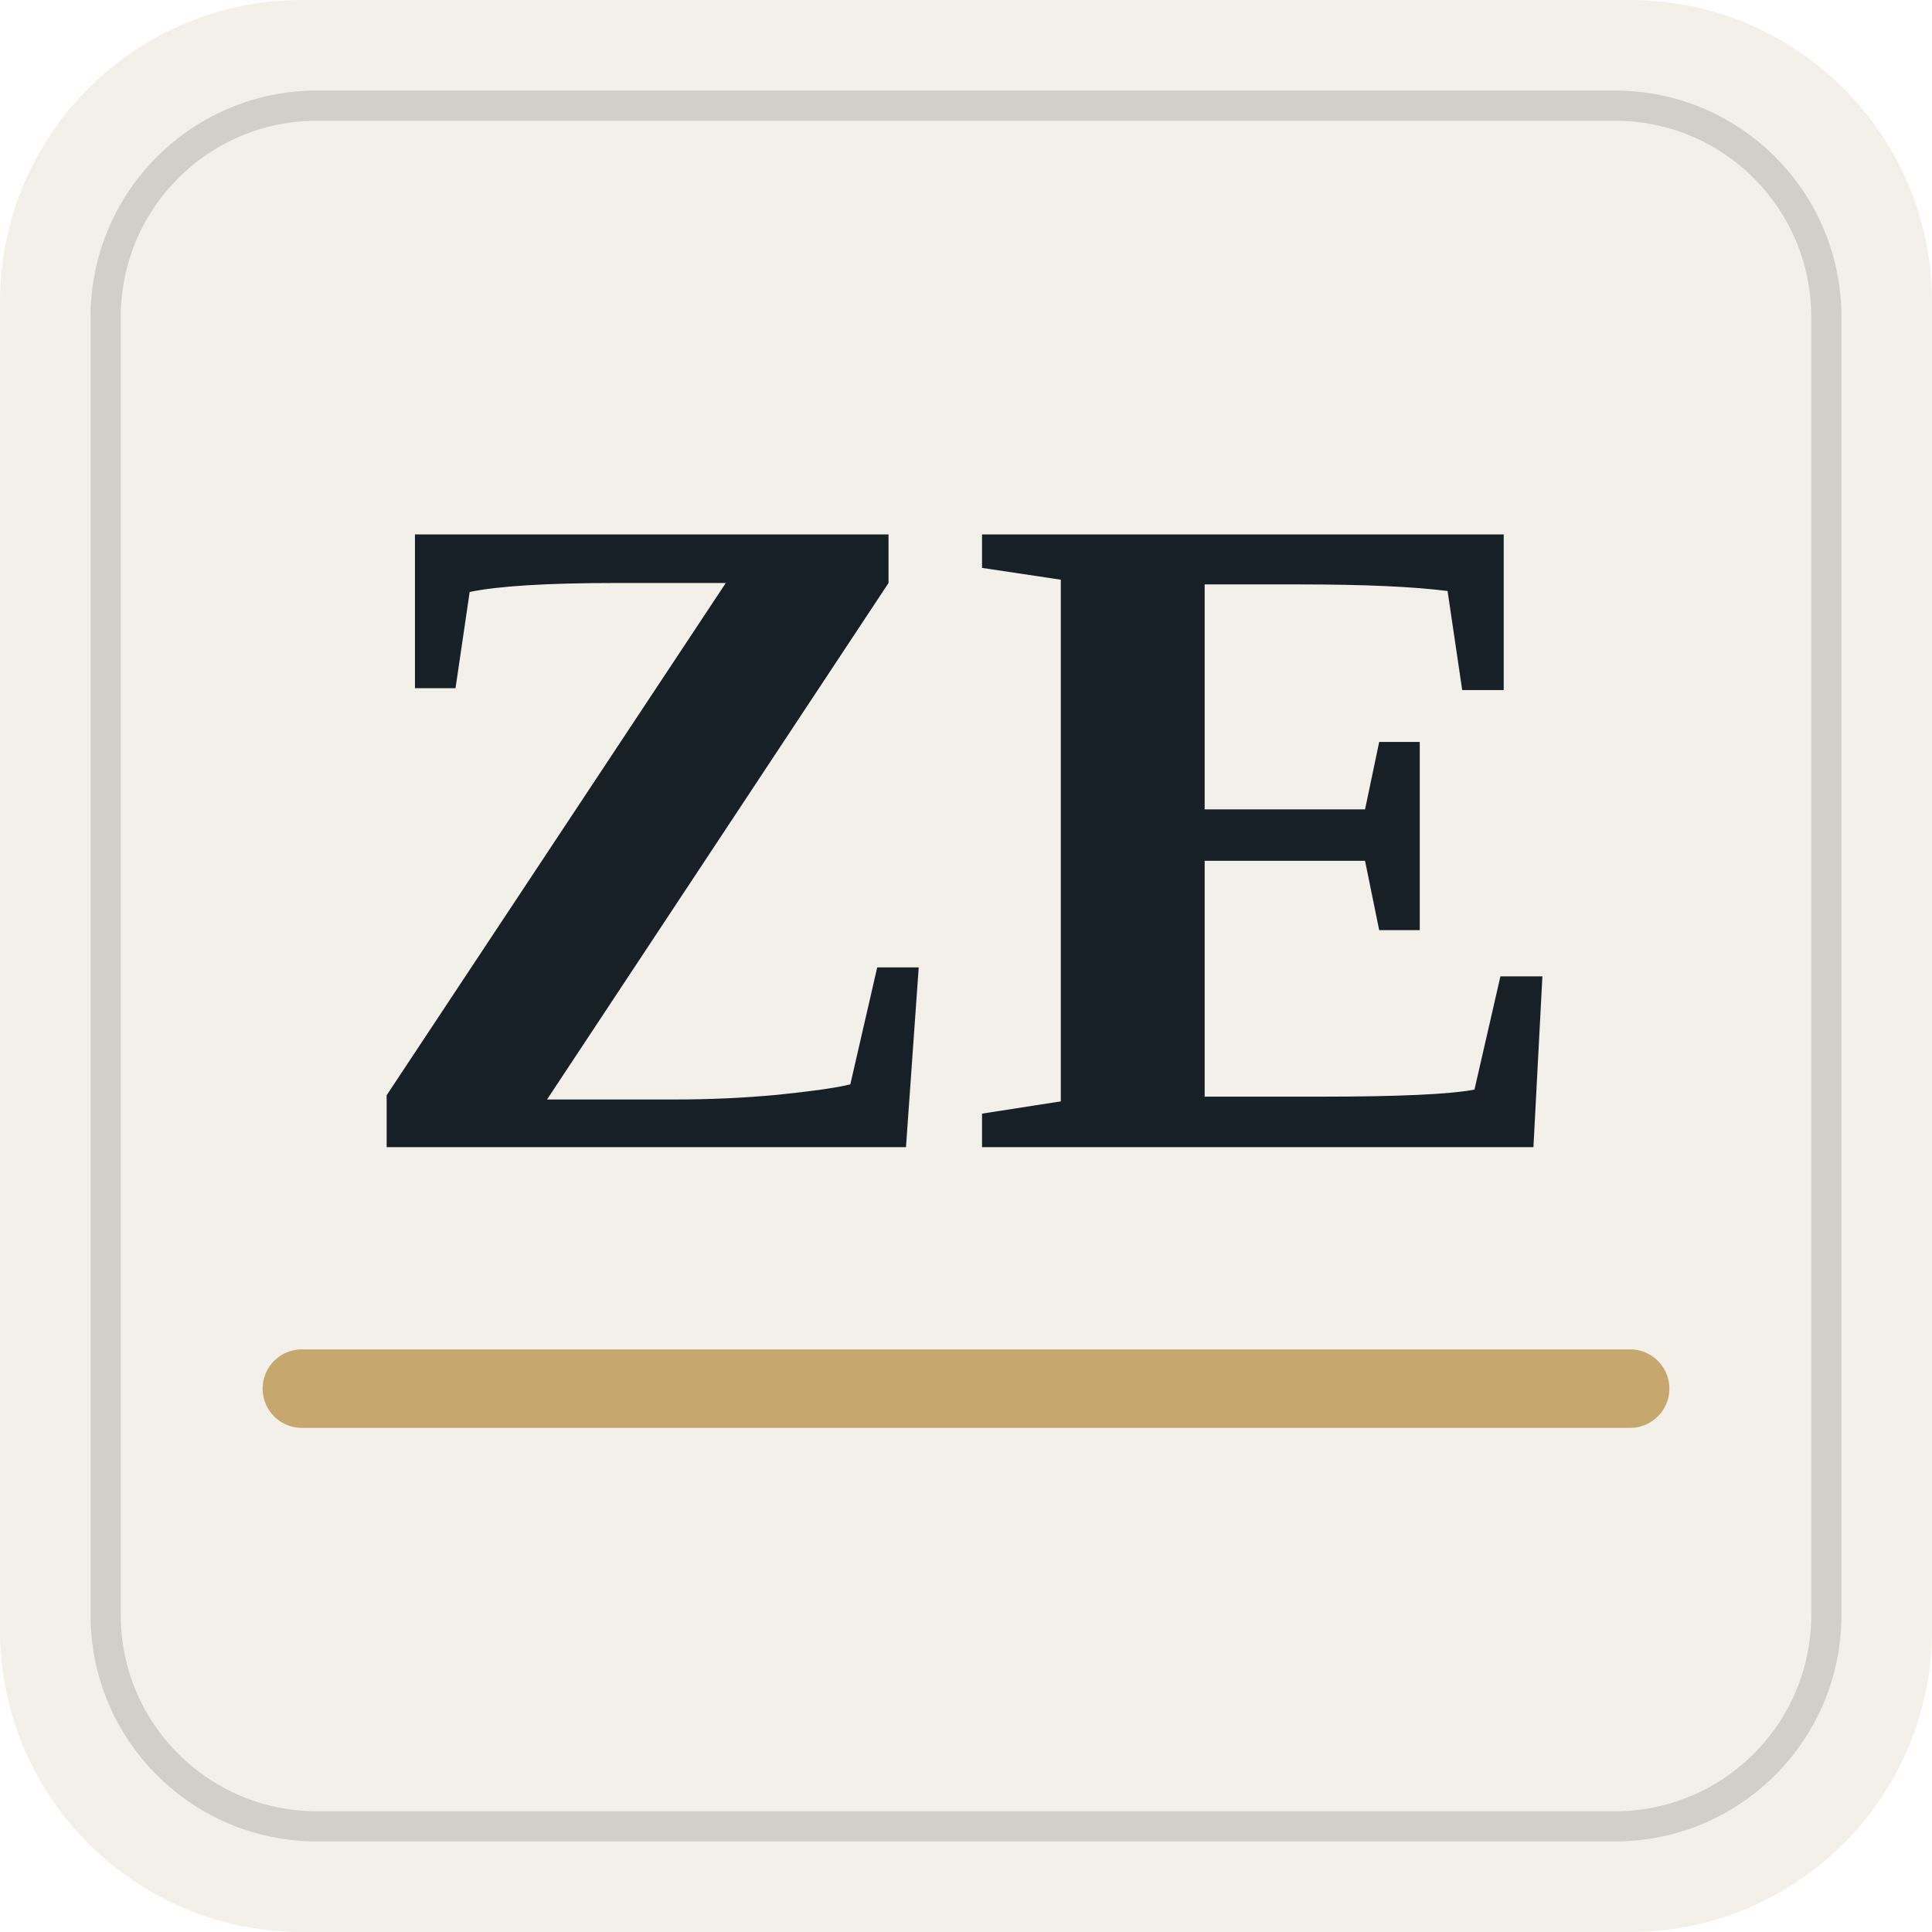
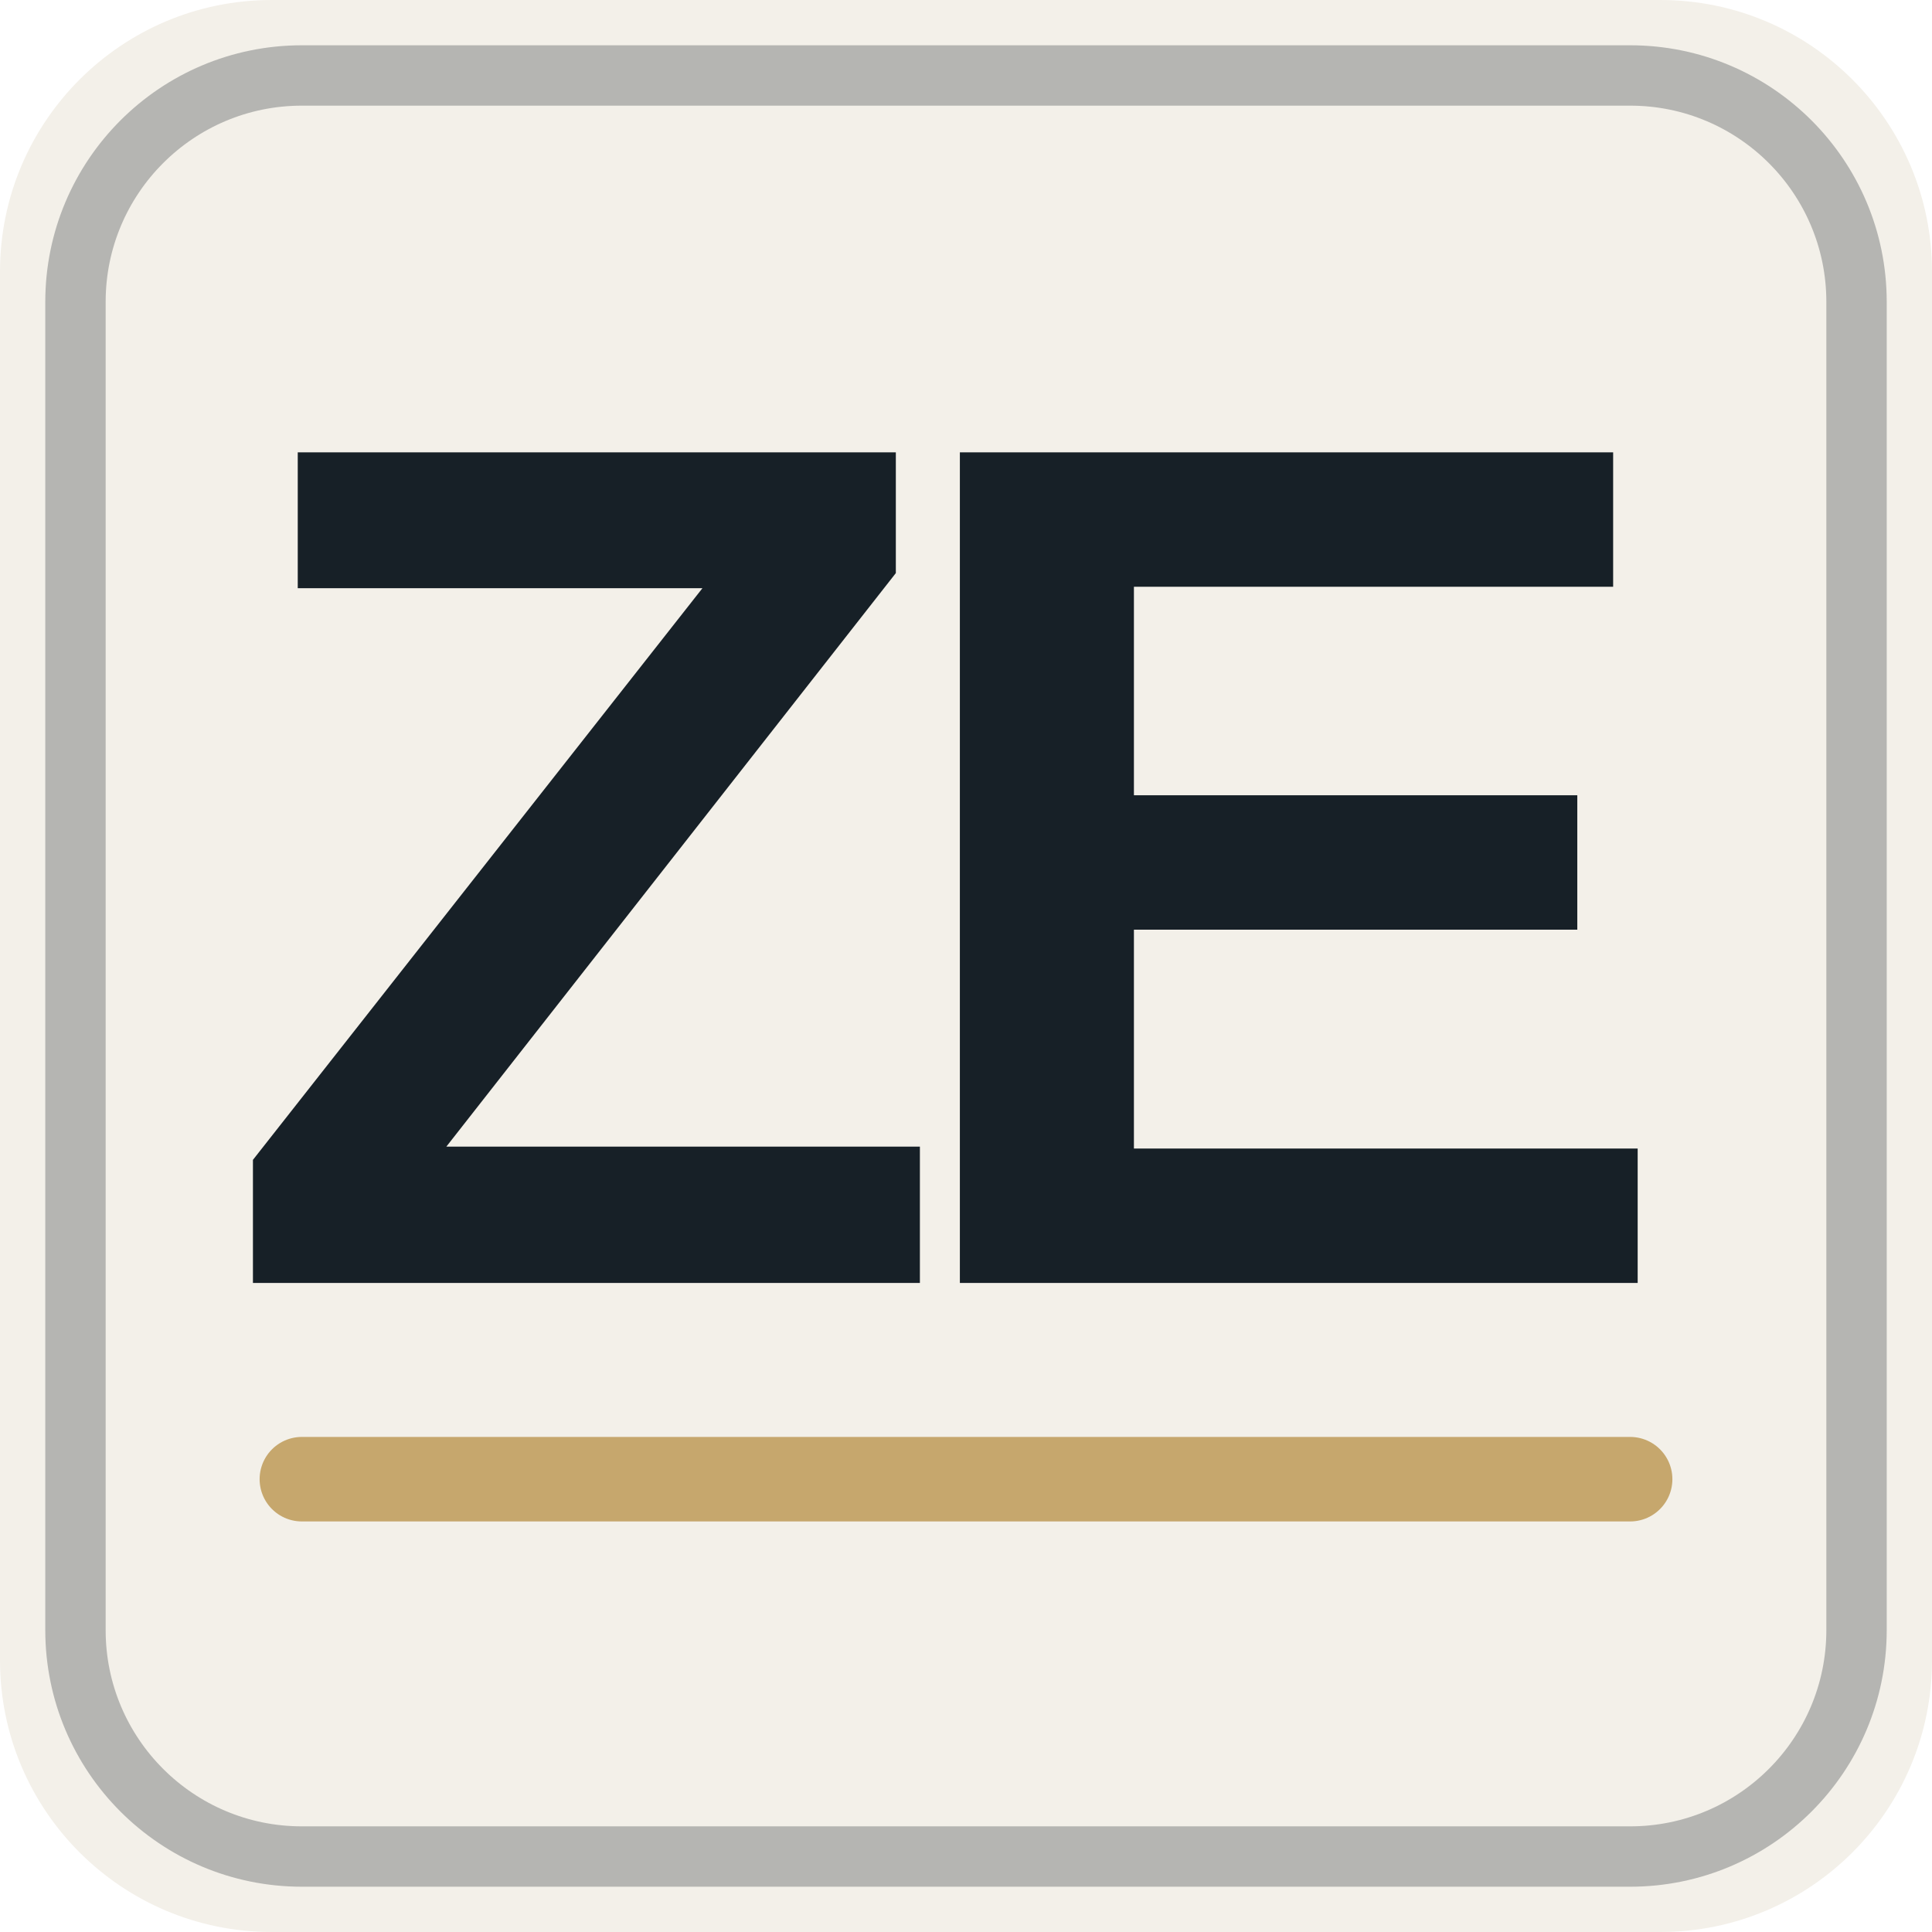
<svg xmlns="http://www.w3.org/2000/svg" viewBox="0 0 64 64" role="img" aria-label="Zen Eco Homes">
-   <rect width="64" height="64" rx="10" fill="#F3F0E9" />
-   <rect x="3.5" y="3.5" width="57" height="57" rx="7" fill="none" stroke="#172027" stroke-opacity="0.16" />
-   <text x="32" y="38" text-anchor="middle" font-family="Georgia, 'Times New Roman', serif" font-size="31" font-weight="700" letter-spacing="0" fill="#172027">ZE</text>
-   <path d="M10 46H54" stroke="#C6A76D" stroke-width="2.6" stroke-linecap="round" />
+   <rect width="64" height="64" rx="9" fill="#F3F0E9" />
+   <rect x="2.5" y="2.5" width="59" height="59" rx="7.5" fill="none" stroke="#172027" stroke-opacity="0.28" stroke-width="2" />
+   <text x="31.5" y="42.5" text-anchor="middle" font-family="Arial, Helvetica, sans-serif" font-size="40" font-weight="800" letter-spacing="-2.5" fill="#172027">ZE</text>
+   <path d="M10 49H54" stroke="#C6A76D" stroke-width="2.8" stroke-linecap="round" />
</svg>
